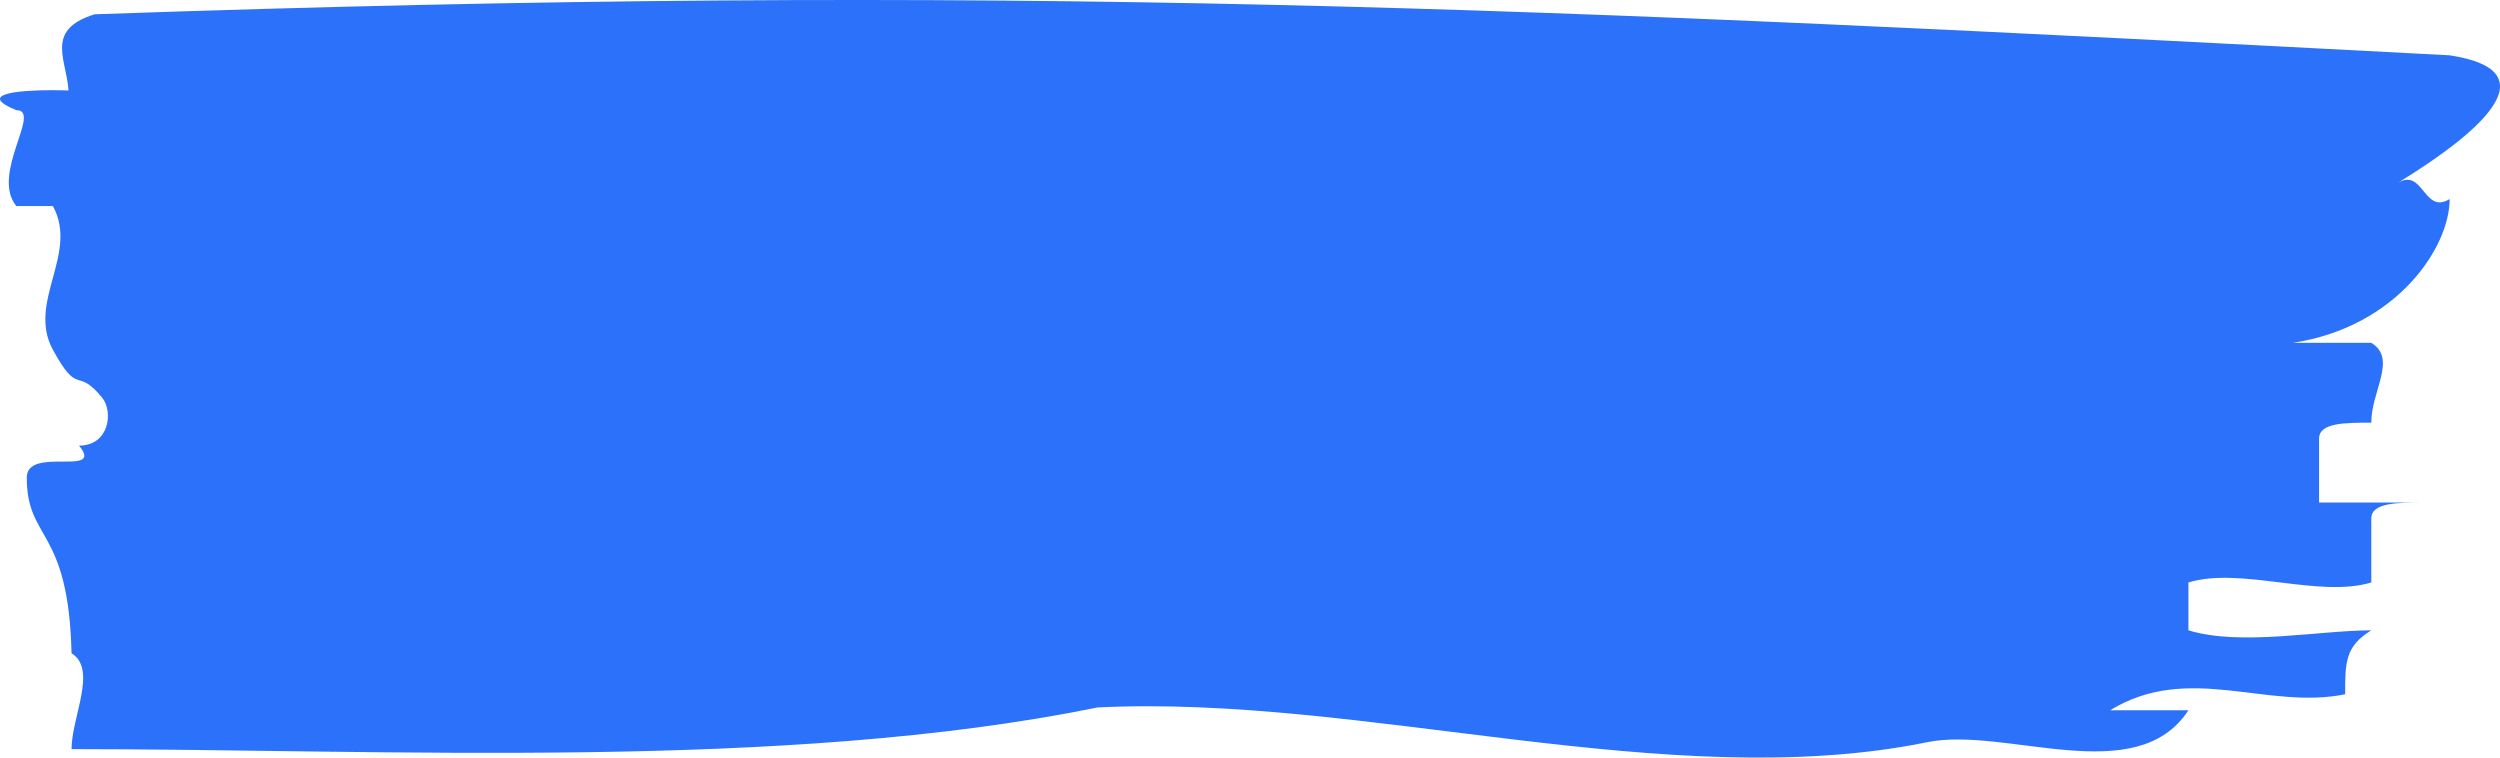
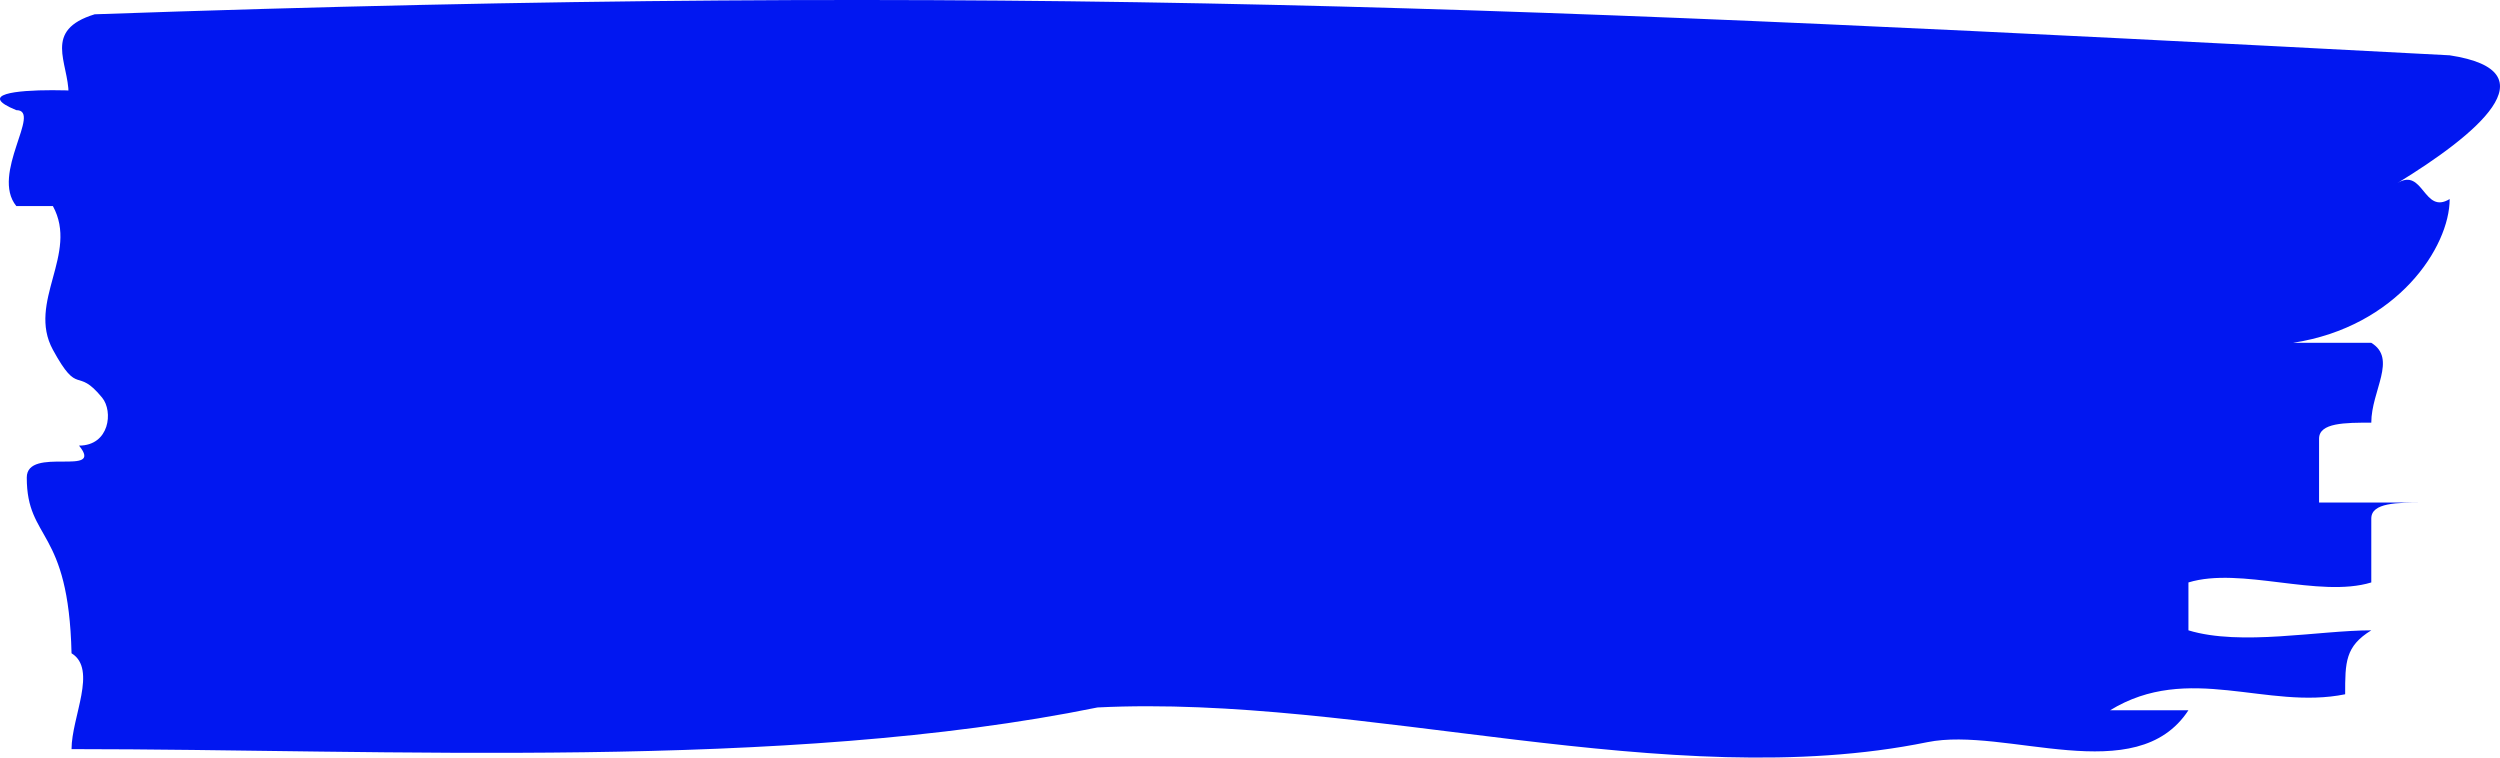
<svg xmlns="http://www.w3.org/2000/svg" width="99" height="30" viewBox="0 0 99 30" fill="none">
-   <path id="Vector" d="M76.322 29.39C66.078 31.479 53.989 27.493 43.462 28.015C31.052 30.545 15.244 29.665 2.833 29.665C2.833 28.4 3.868 26.503 2.833 25.87C2.717 20.866 1.06 21.441 1.06 18.911C1.06 17.646 4.162 18.911 3.129 17.646C4.34 17.646 4.489 16.291 4.046 15.749C3.012 14.483 3.129 15.749 2.095 13.851C1.06 11.954 3.129 10.056 2.095 8.16H0.646C-0.386 6.892 1.68 4.362 0.646 4.362C-2.457 3.097 6.851 3.73 2.717 3.73C2.717 2.464 1.681 1.2 3.75 0.566C39.949 -0.698 60.809 0.291 97.007 2.19C101.143 2.822 98.04 5.351 94.938 7.25C95.971 6.616 95.971 8.515 97.007 7.882C97.007 9.779 94.938 12.942 90.8 13.576H93.903C94.938 14.207 93.903 15.473 93.903 16.737C92.868 16.737 91.835 16.737 91.835 17.371V19.901H95.971C94.938 19.901 93.903 19.901 93.903 20.533V23.065C91.835 23.696 88.733 22.431 86.662 23.065V24.961C88.733 25.595 91.835 24.961 93.903 24.961C92.868 25.595 92.868 26.227 92.868 27.493C89.766 28.126 86.662 26.227 83.561 28.126H86.662C84.595 31.289 79.425 28.757 76.322 29.39Z" fill="#2B71FA" />
+   <path id="Vector" d="M76.322 29.39C66.078 31.479 53.989 27.493 43.462 28.015C31.052 30.545 15.244 29.665 2.833 29.665C2.833 28.4 3.868 26.503 2.833 25.87C2.717 20.866 1.06 21.441 1.06 18.911C1.06 17.646 4.162 18.911 3.129 17.646C4.34 17.646 4.489 16.291 4.046 15.749C3.012 14.483 3.129 15.749 2.095 13.851C1.06 11.954 3.129 10.056 2.095 8.16H0.646C-0.386 6.892 1.68 4.362 0.646 4.362C-2.457 3.097 6.851 3.73 2.717 3.73C2.717 2.464 1.681 1.2 3.75 0.566C39.949 -0.698 60.809 0.291 97.007 2.19C101.143 2.822 98.04 5.351 94.938 7.25C95.971 6.616 95.971 8.515 97.007 7.882C97.007 9.779 94.938 12.942 90.8 13.576H93.903C94.938 14.207 93.903 15.473 93.903 16.737C92.868 16.737 91.835 16.737 91.835 17.371V19.901H95.971C94.938 19.901 93.903 19.901 93.903 20.533V23.065C91.835 23.696 88.733 22.431 86.662 23.065V24.961C88.733 25.595 91.835 24.961 93.903 24.961C92.868 25.595 92.868 26.227 92.868 27.493C89.766 28.126 86.662 26.227 83.561 28.126H86.662C84.595 31.289 79.425 28.757 76.322 29.39Z" fill="#0117F1" />
</svg>
